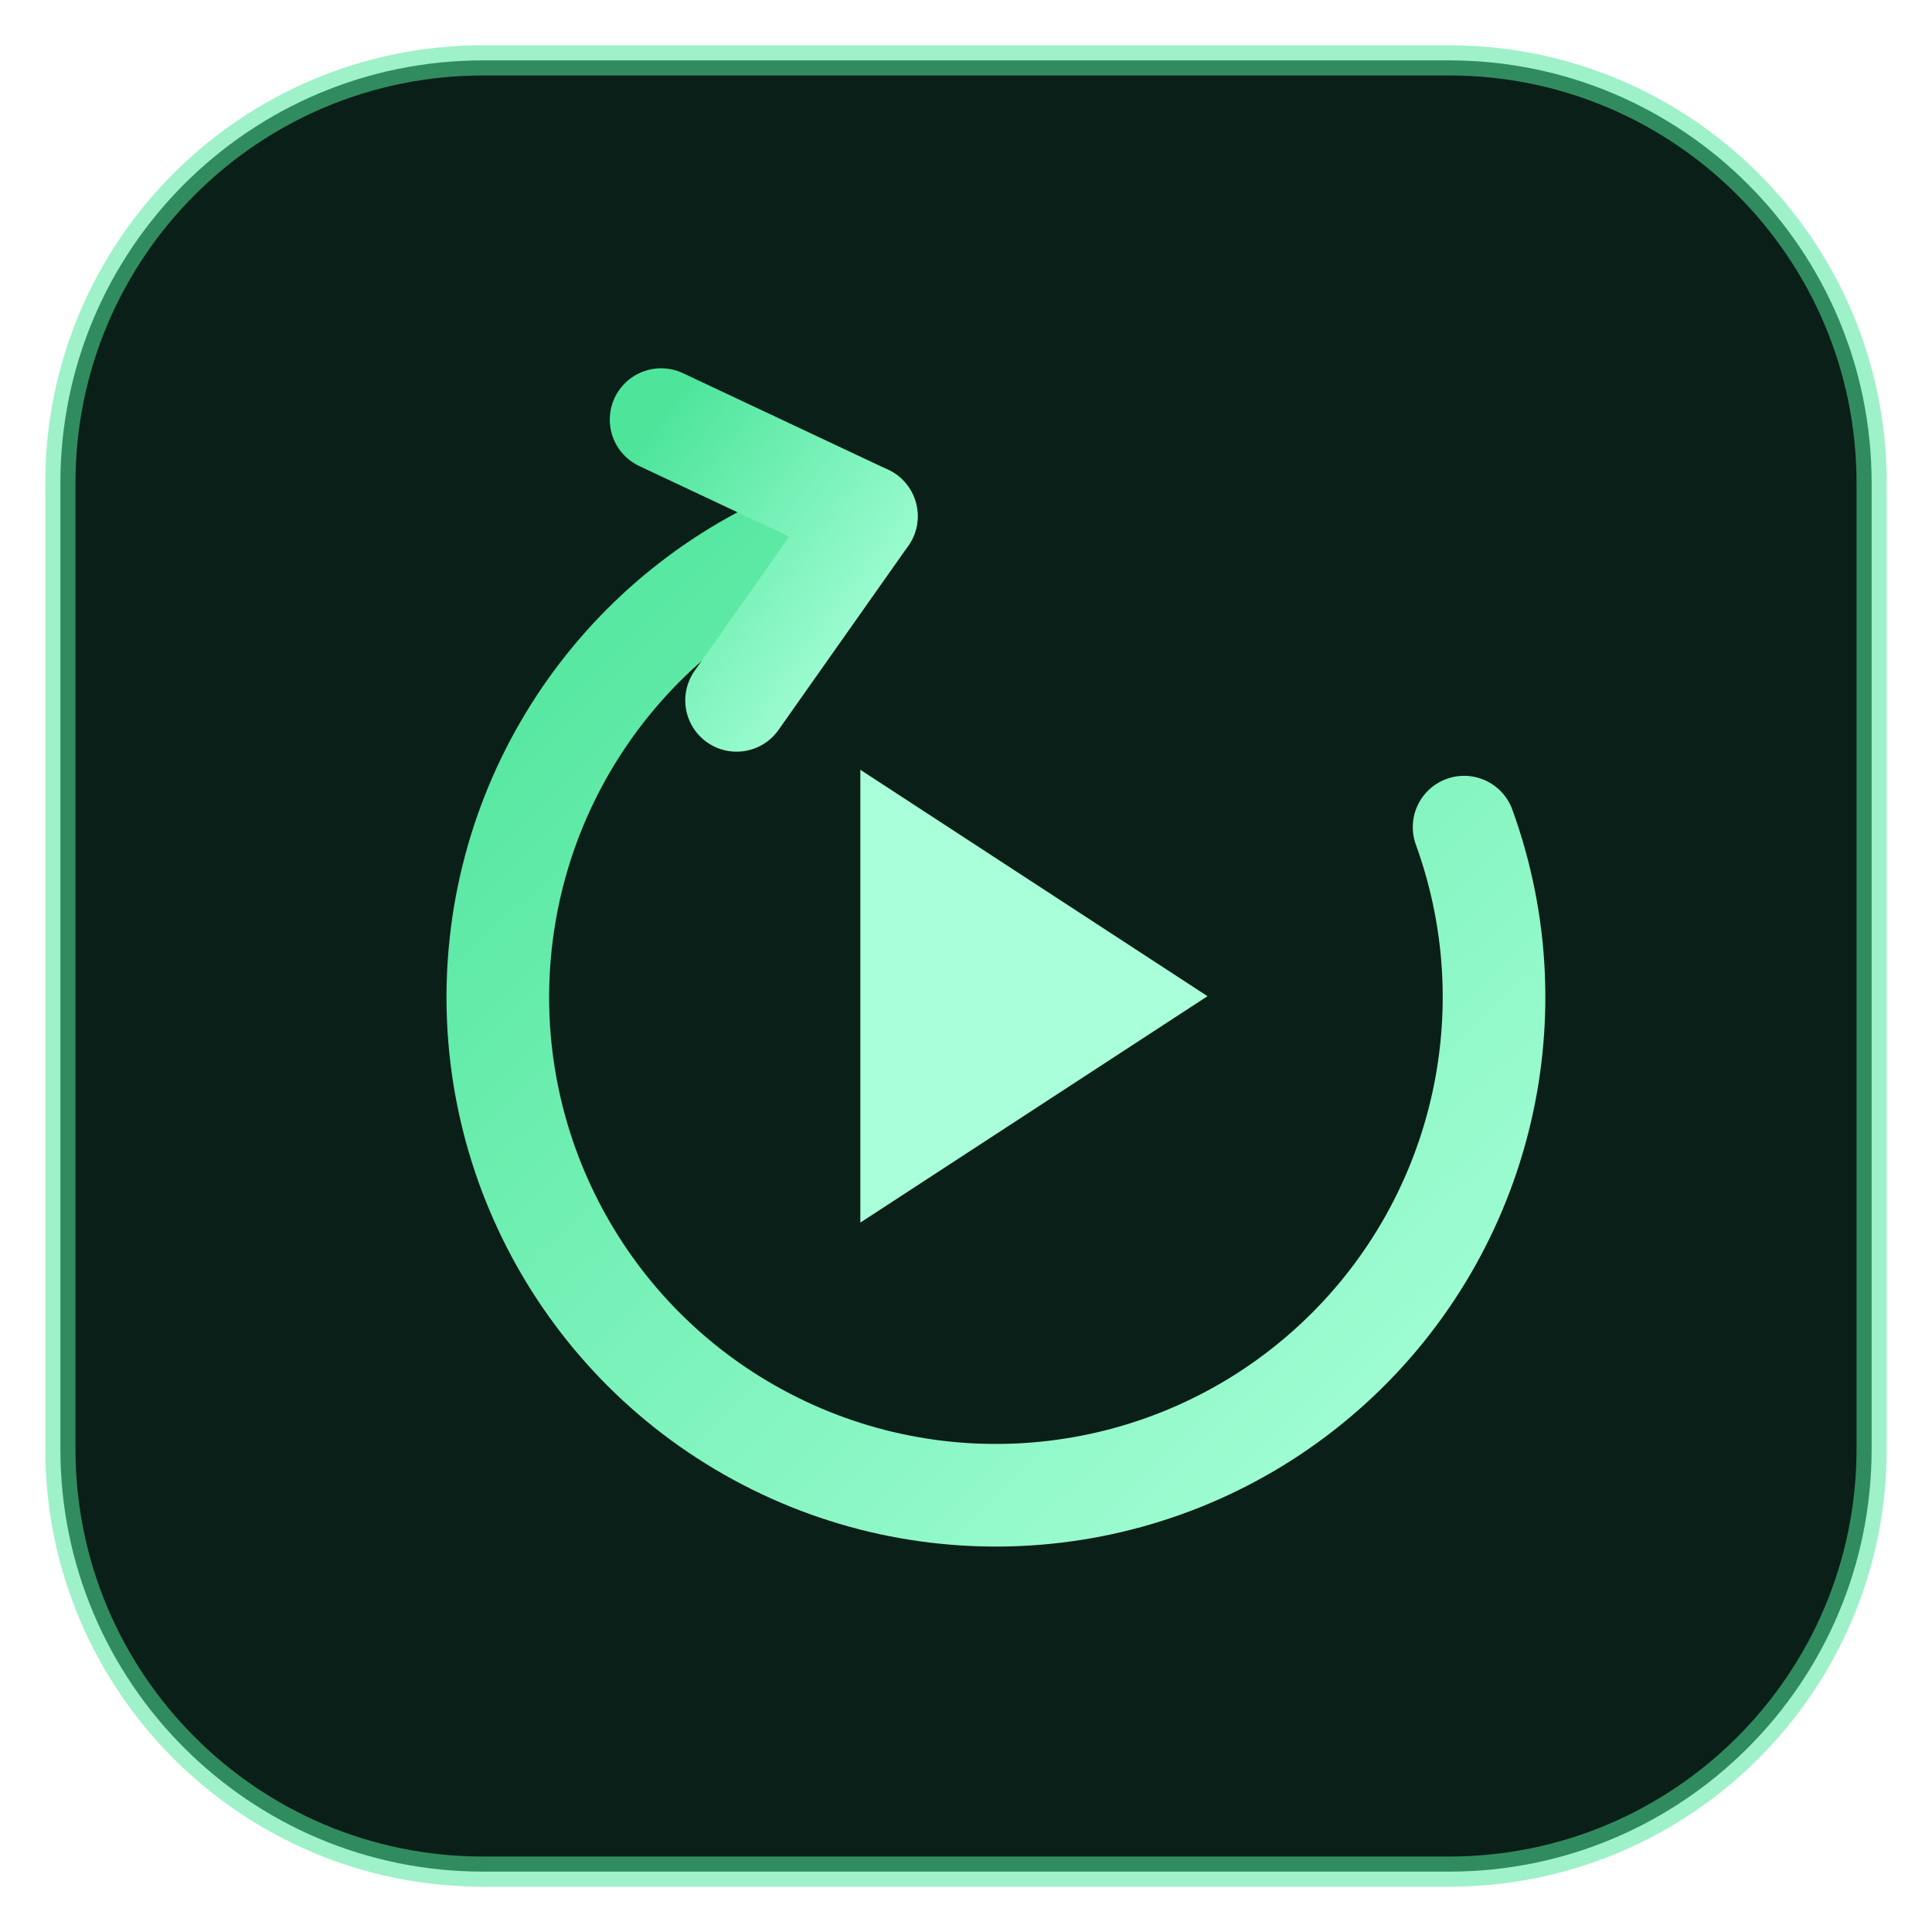
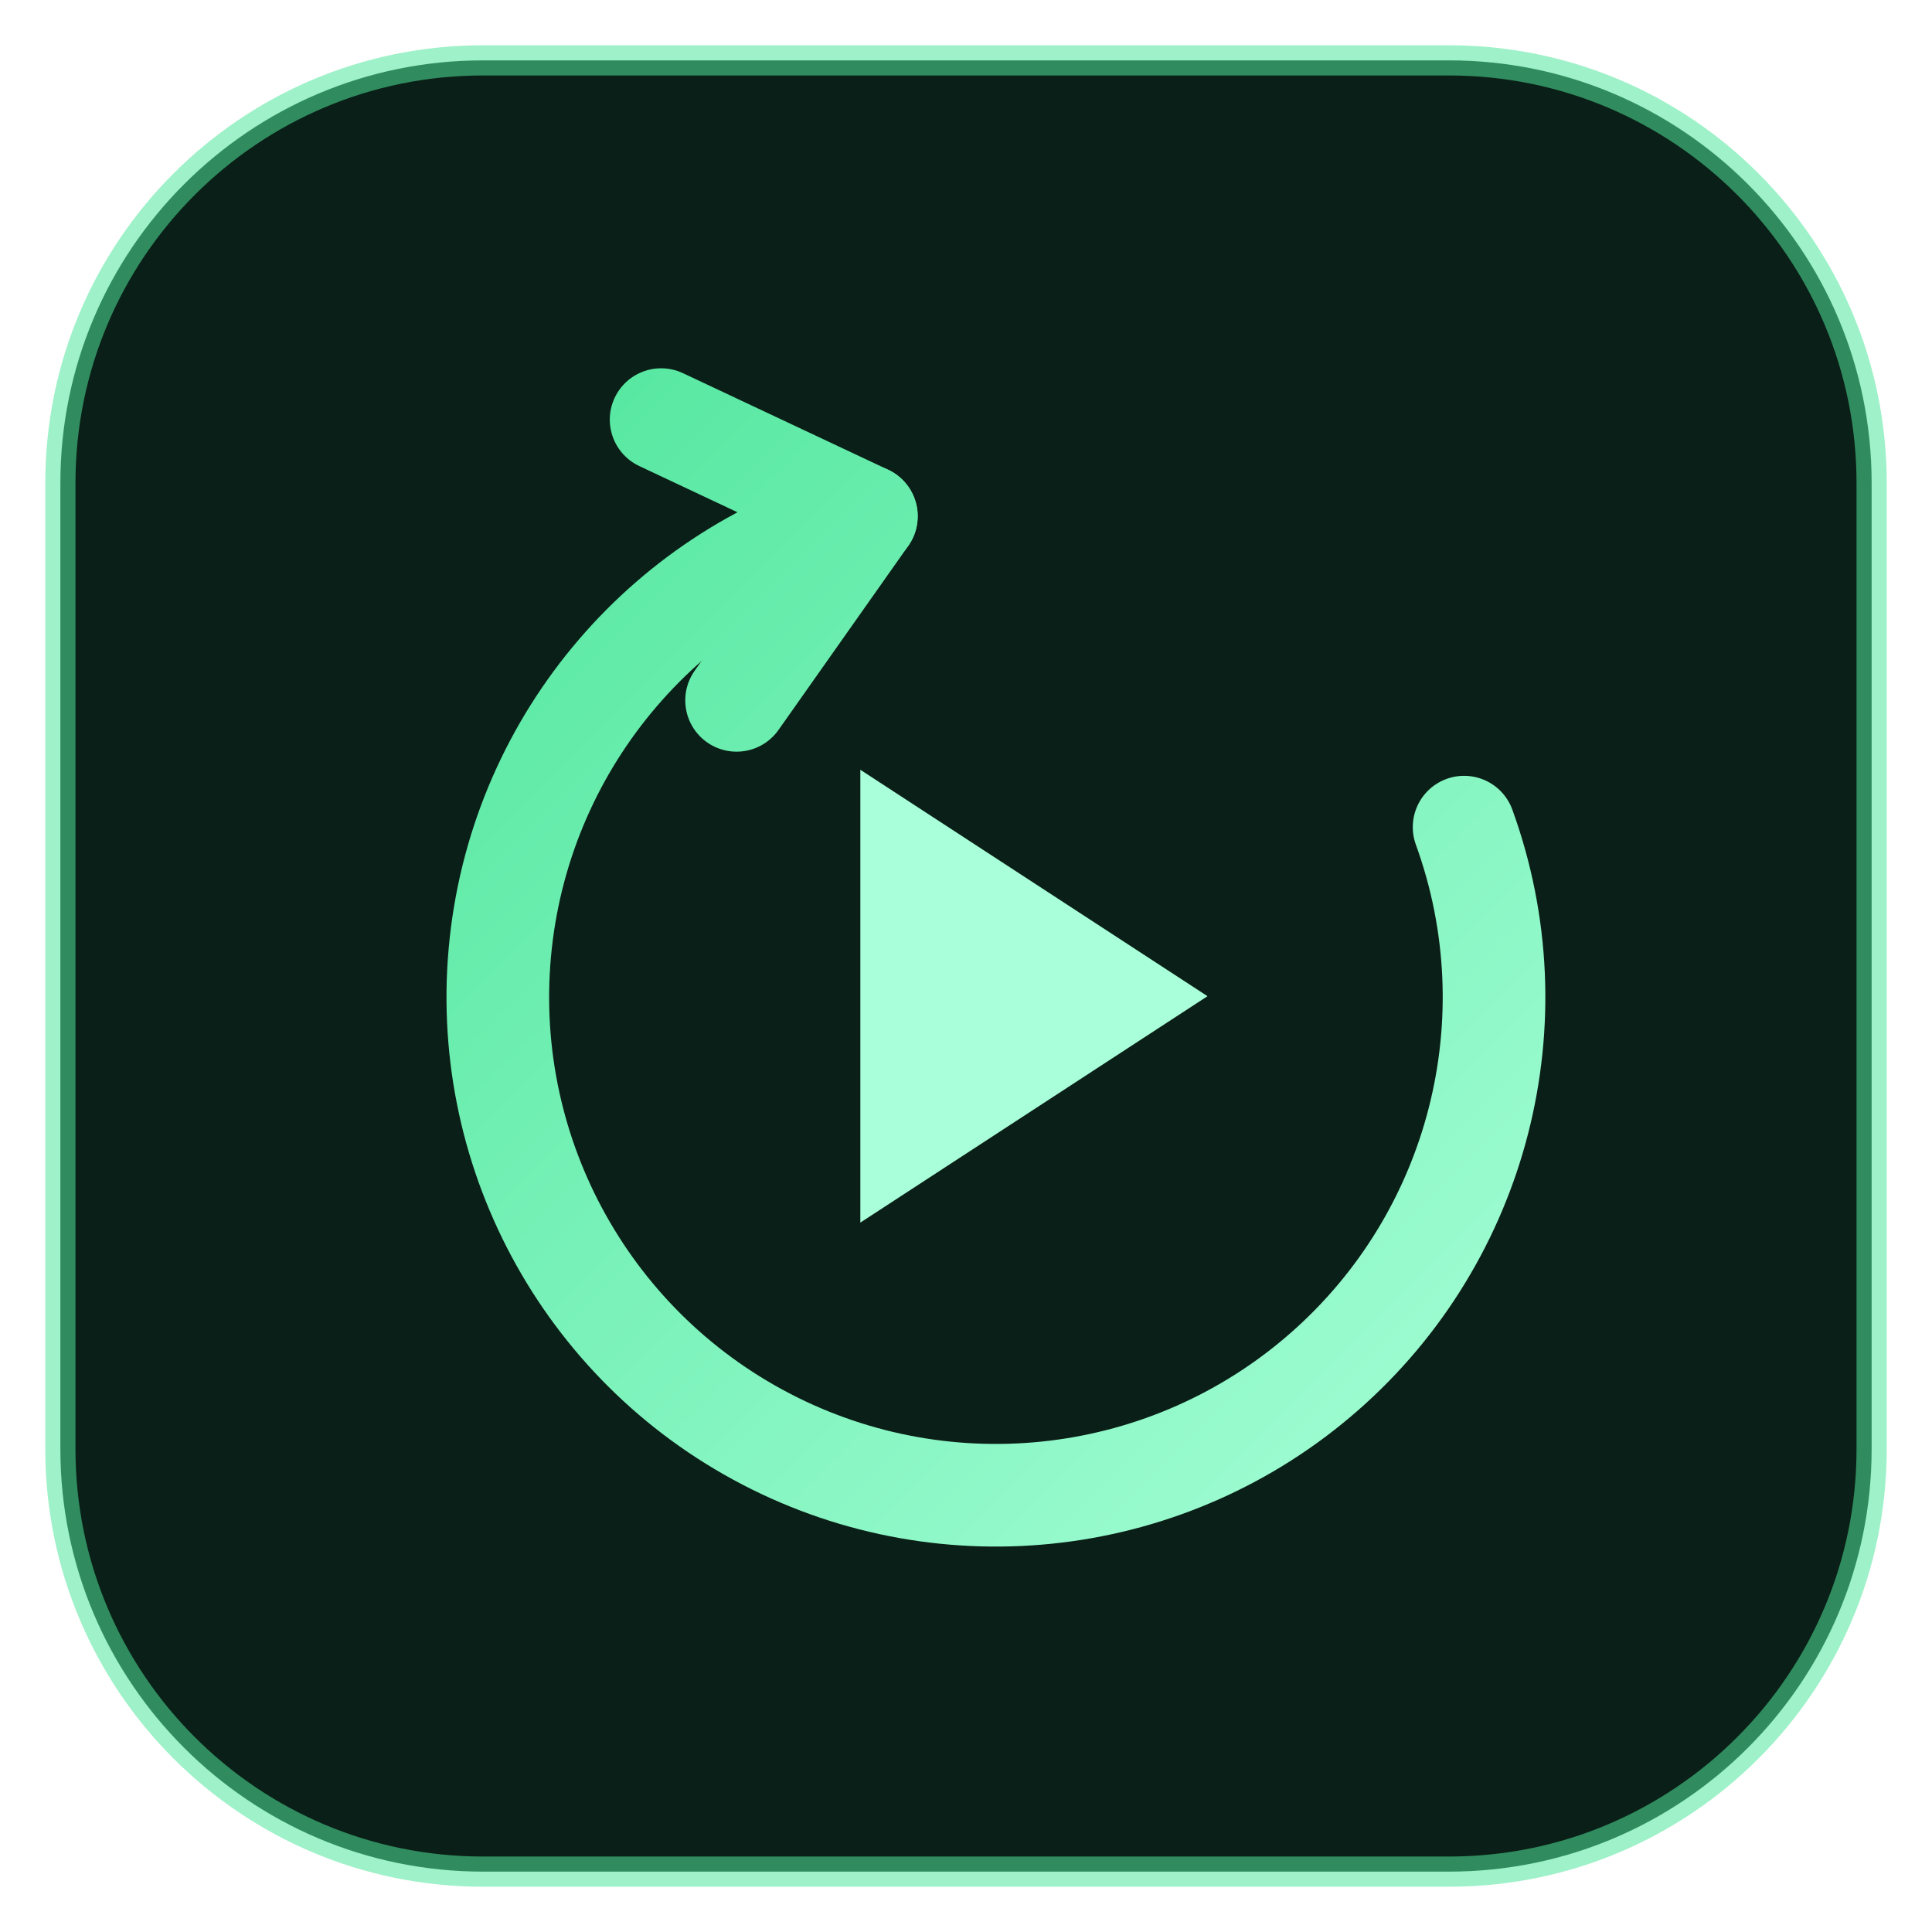
<svg xmlns="http://www.w3.org/2000/svg" viewBox="0 0 64 64" width="64" height="64" role="img" aria-label="Session Resume">
  <defs>
-     <linearGradient id="xdp-mint" x1="0" y1="0" x2="1" y2="1">
+     <linearGradient id="xdp-mint" x1="12" y1="12" x2="52" y2="52" gradientUnits="userSpaceOnUse">
      <stop offset="0" stop-color="#4ee59b" />
      <stop offset="1" stop-color="#a8ffd9" />
    </linearGradient>
  </defs>
  <rect x="2" y="2" width="60" height="60" rx="14" fill="#0a1f17" stroke="#4ee59b" stroke-opacity="0.55" />
  <g fill="none" stroke="url(#xdp-mint)" stroke-width="3.4" stroke-linecap="round" stroke-linejoin="round">
    <path d="M48.5 27.4A16.5 16.5 0 1 1 28.7 17.1" />
    <path d="M21.9 13.9 28.7 17.1 24.4 23.2" />
  </g>
  <path d="M28.5 25.5v15L40 33z" fill="#a8ffd9" />
</svg>
